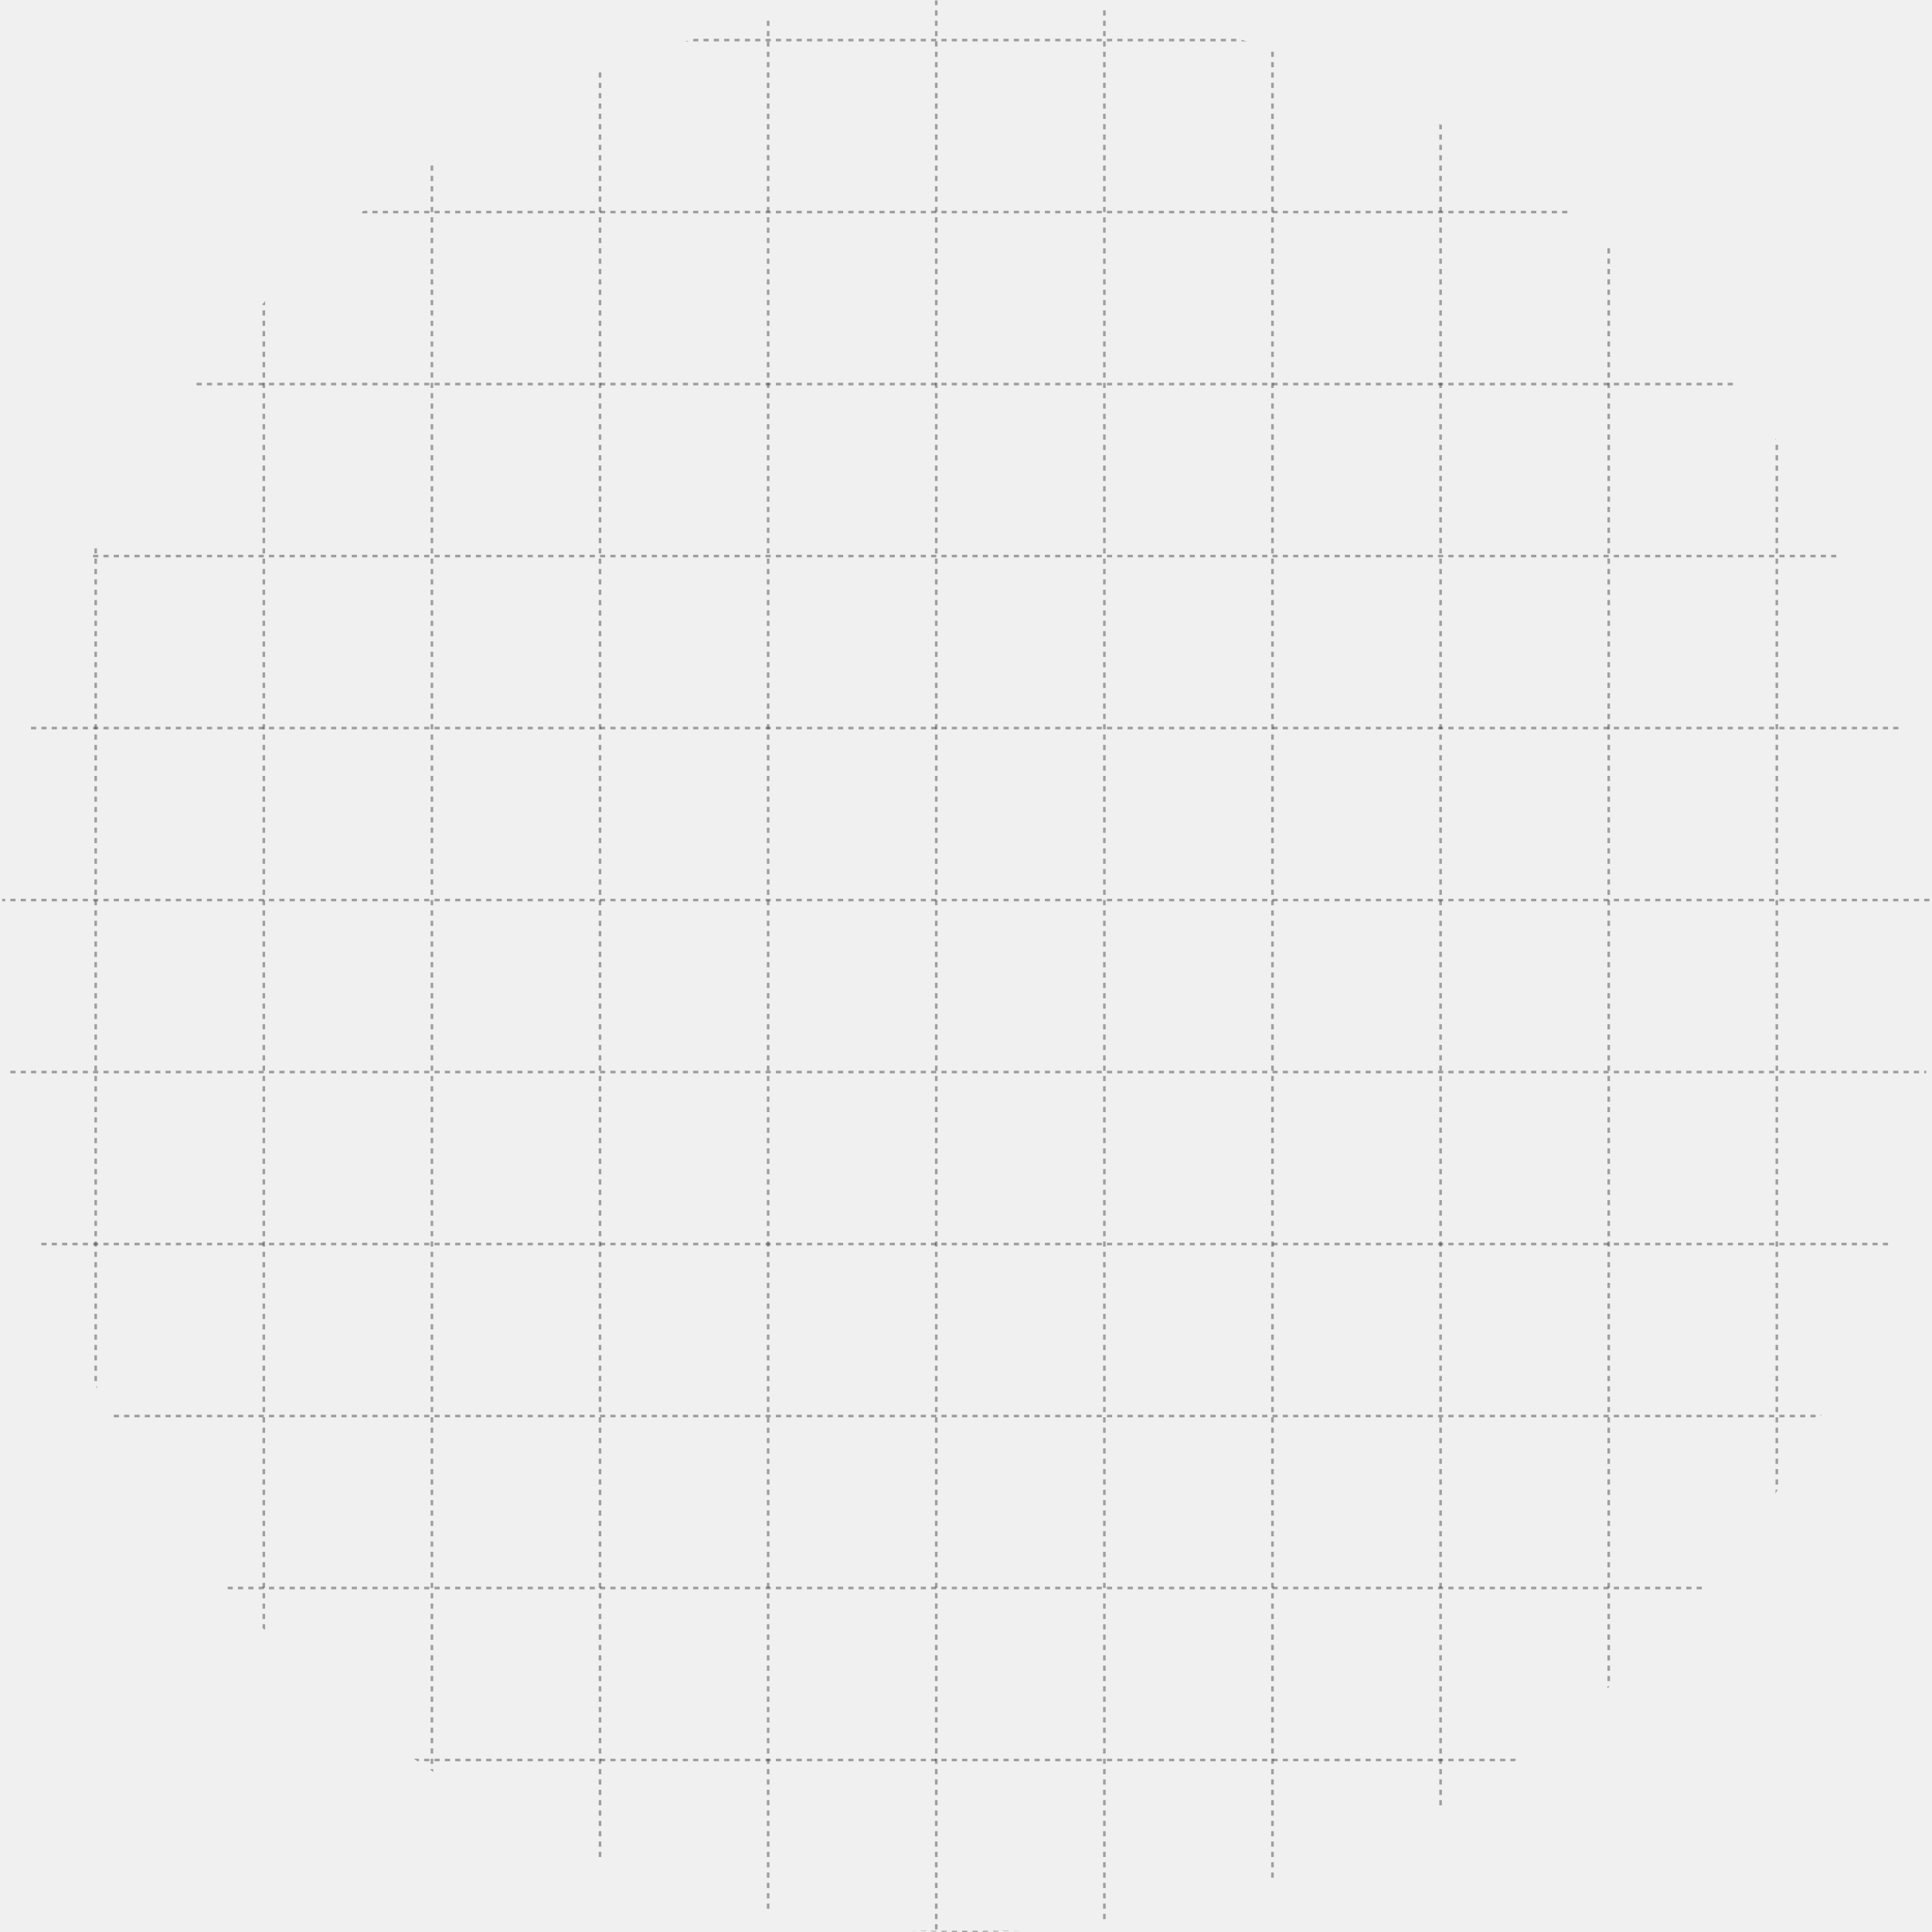
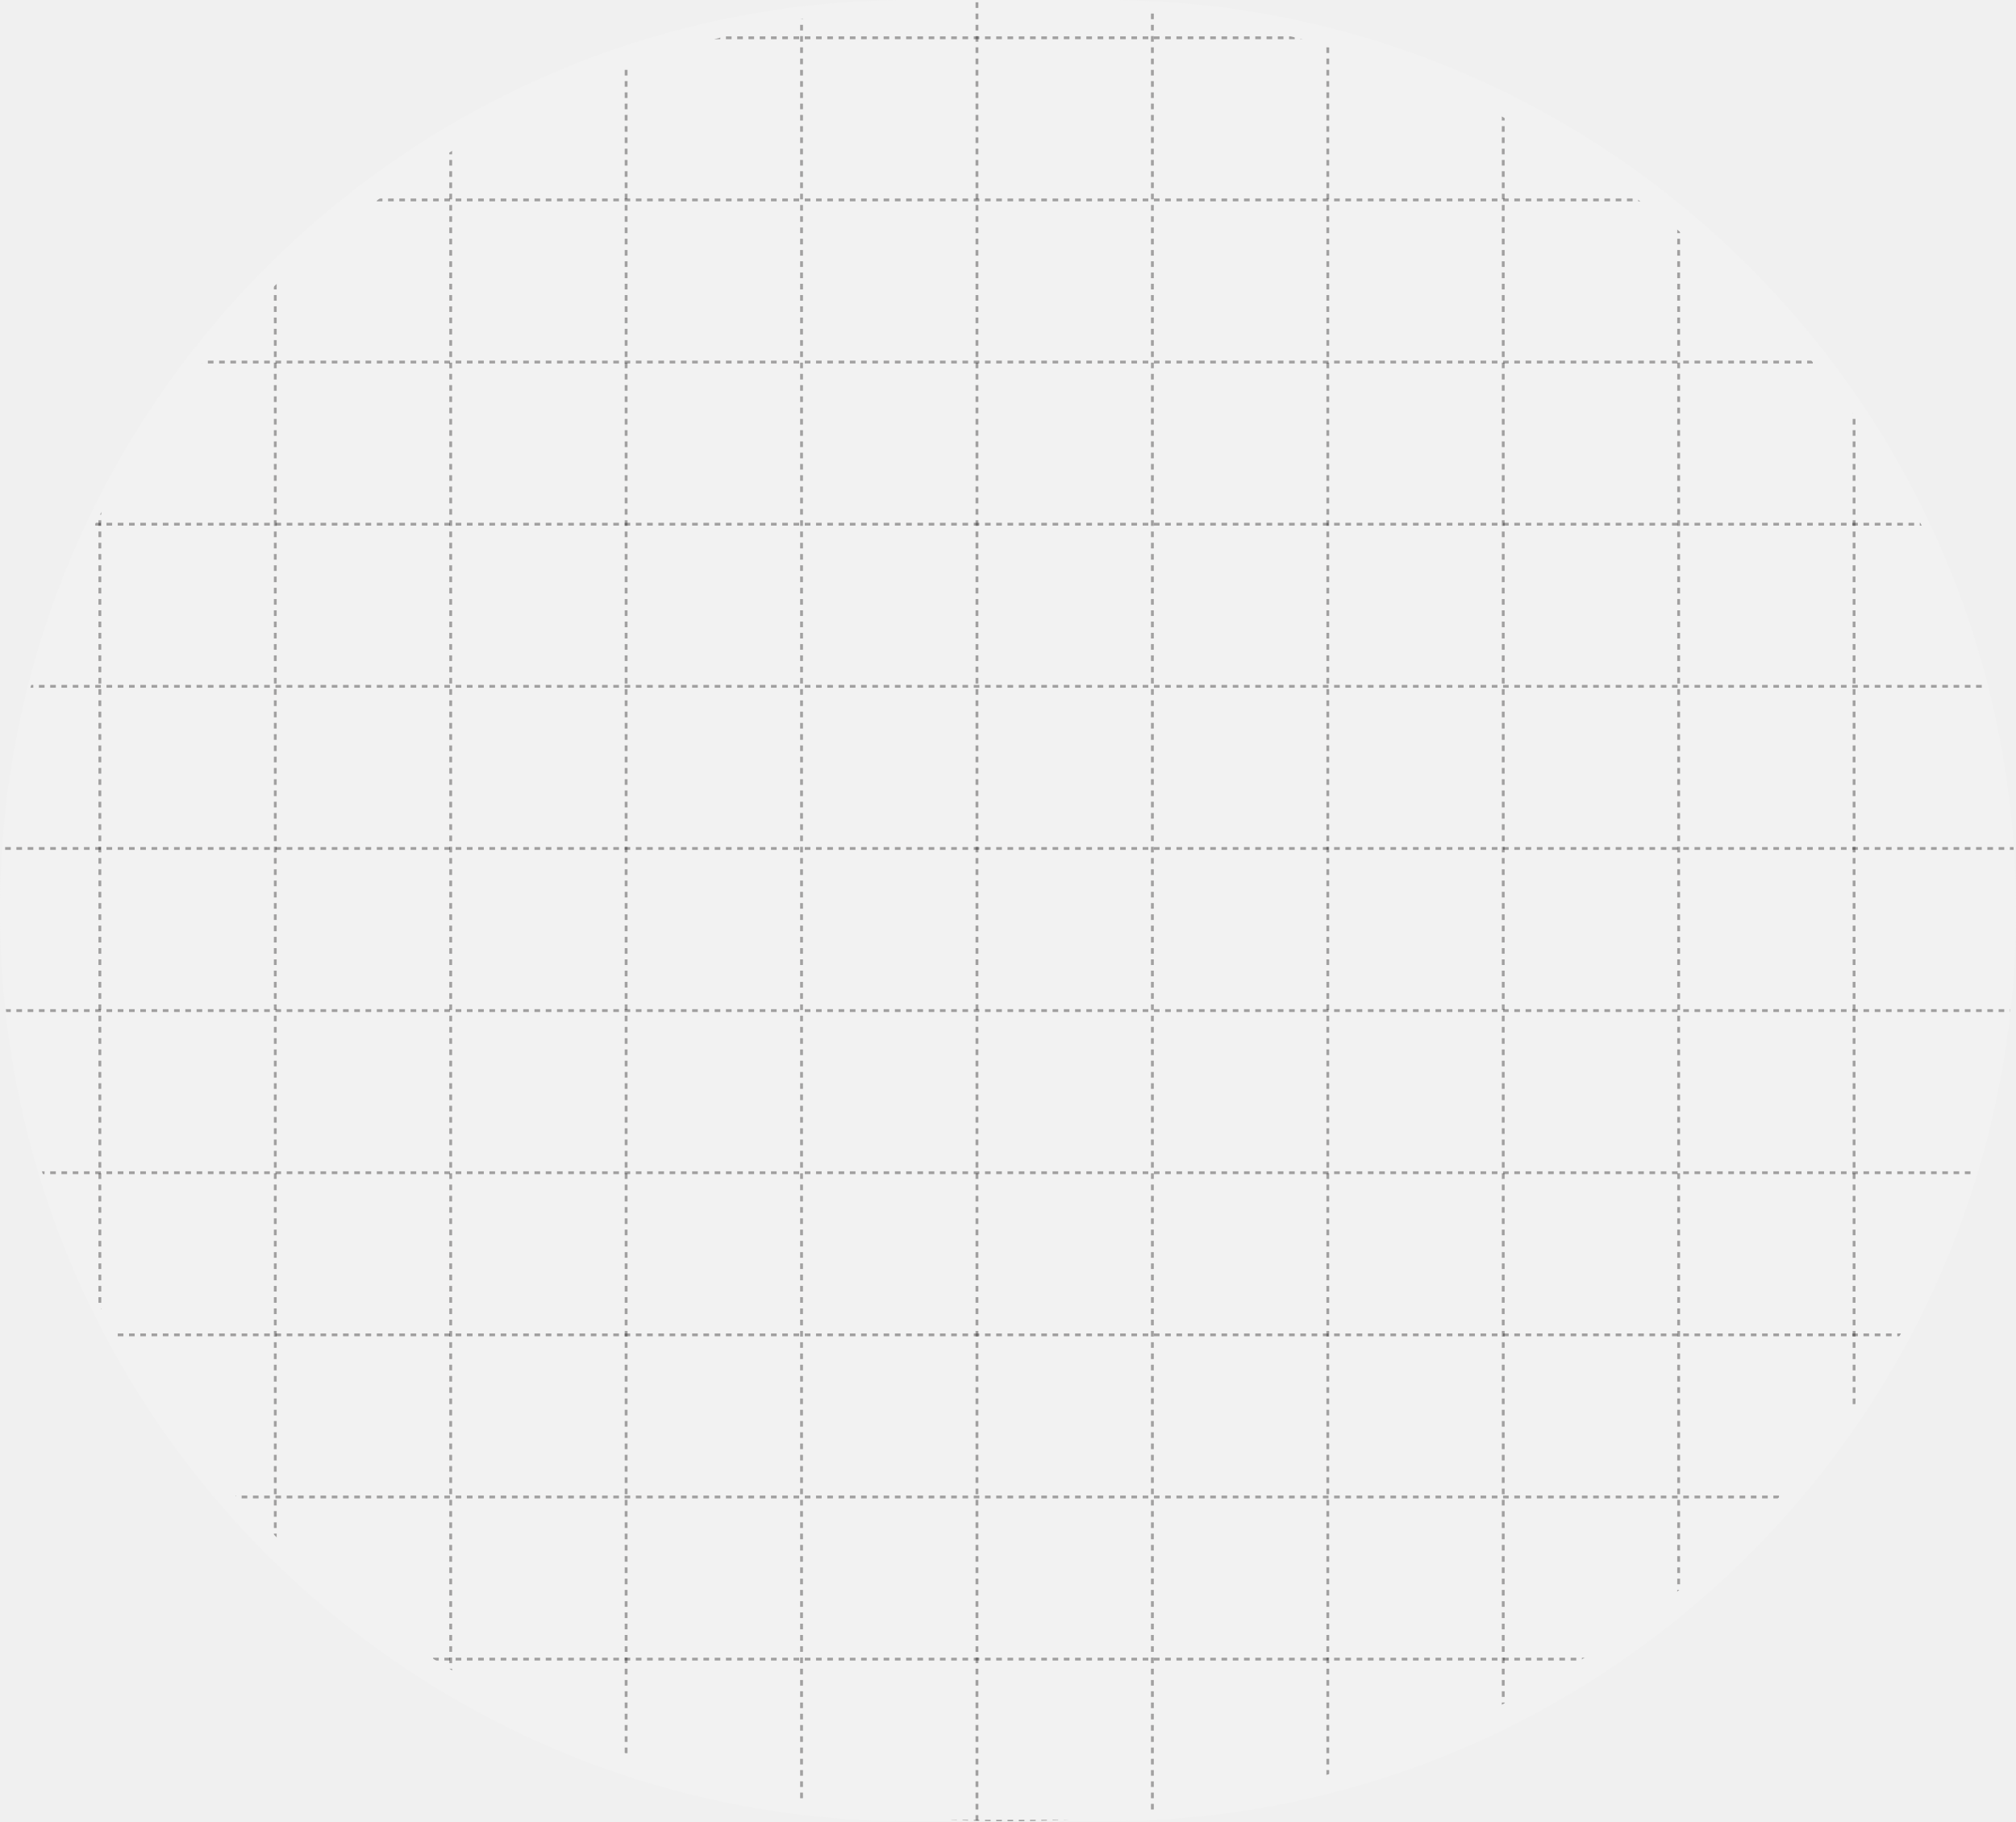
- <svg xmlns="http://www.w3.org/2000/svg" width="747" height="747" viewBox="0 0 747 747" fill="none">
-   <mask id="mask0_11_812" style="mask-type:alpha" maskUnits="userSpaceOnUse" x="0" y="0" width="747" height="747">
-     <circle cx="373.5" cy="373.5" r="373.5" fill="white" />
-   </mask>
-   <g mask="url(#mask0_11_812)">
-     <path d="M37 -36V790" stroke="#110F0F" stroke-opacity="0.36" stroke-dasharray="2 2" />
-     <path d="M102 -36V790" stroke="#110F0F" stroke-opacity="0.36" stroke-dasharray="2 2" />
-     <path d="M167 -36V790" stroke="#110F0F" stroke-opacity="0.36" stroke-dasharray="2 2" />
-     <path d="M232 -36V790" stroke="#110F0F" stroke-opacity="0.36" stroke-dasharray="2 2" />
-     <path d="M297 -36V790" stroke="#110F0F" stroke-opacity="0.36" stroke-dasharray="2 2" />
-     <path d="M362 -36V790" stroke="#110F0F" stroke-opacity="0.36" stroke-dasharray="2 2" />
-     <path d="M427 -36V790" stroke="#110F0F" stroke-opacity="0.36" stroke-dasharray="2 2" />
-     <path d="M492 -36V790" stroke="#110F0F" stroke-opacity="0.36" stroke-dasharray="2 2" />
-     <path d="M557 -36V790" stroke="#110F0F" stroke-opacity="0.36" stroke-dasharray="2 2" />
-     <path d="M622 -36V790" stroke="#110F0F" stroke-opacity="0.36" stroke-dasharray="2 2" />
-     <path d="M687 -36V790" stroke="#110F0F" stroke-opacity="0.36" stroke-dasharray="2 2" />
-     <path d="M-44 15.5H777.5" stroke="#110F0F" stroke-opacity="0.36" stroke-dasharray="2 2" />
-     <path d="M-44 82H777.5" stroke="#110F0F" stroke-opacity="0.36" stroke-dasharray="2 2" />
-     <path d="M-44 148.5H777.5" stroke="#110F0F" stroke-opacity="0.36" stroke-dasharray="2 2" />
-     <path d="M-44 215H777.5" stroke="#110F0F" stroke-opacity="0.36" stroke-dasharray="2 2" />
-     <path d="M-44 281.5H777.5" stroke="#110F0F" stroke-opacity="0.36" stroke-dasharray="2 2" />
-     <path d="M-44 348H777.5" stroke="#110F0F" stroke-opacity="0.36" stroke-dasharray="2 2" />
-     <path d="M-44 414.5H777.5" stroke="#110F0F" stroke-opacity="0.36" stroke-dasharray="2 2" />
-     <path d="M-44 481H777.5" stroke="#110F0F" stroke-opacity="0.36" stroke-dasharray="2 2" />
-     <path d="M-44 547.5H777.5" stroke="#110F0F" stroke-opacity="0.36" stroke-dasharray="2 2" />
-     <path d="M-44 614H777.5" stroke="#110F0F" stroke-opacity="0.36" stroke-dasharray="2 2" />
-     <path d="M-44 680.5H777.5" stroke="#110F0F" stroke-opacity="0.36" stroke-dasharray="2 2" />
-     <path d="M-44 747H777.5" stroke="#110F0F" stroke-opacity="0.36" stroke-dasharray="2 2" />
+ <svg xmlns="http://www.w3.org/2000/svg" width="716" height="647" viewBox="0 0 716 647" fill="none">
+   <g clip-path="url(#clip0_11_812)">
+     <rect width="716" height="647" rx="323.5" fill="#F2F2F2" />
+     <mask id="mask0_11_812" style="mask-type:alpha" maskUnits="userSpaceOnUse" x="0" y="0" width="716" height="647">
+       <ellipse cx="358" cy="323.5" rx="358" ry="323.5" fill="white" />
+     </mask>
+     <g mask="url(#mask0_11_812)">
+       <path d="M35.465 -31.181V684.244" stroke="#110F0F" stroke-opacity="0.36" stroke-dasharray="2 2" />
+       <path d="M97.767 -31.181V684.244" stroke="#110F0F" stroke-opacity="0.36" stroke-dasharray="2 2" />
+       <path d="M160.07 -31.181V684.244" stroke="#110F0F" stroke-opacity="0.36" stroke-dasharray="2 2" />
+       <path d="M222.372 -31.181V684.244" stroke="#110F0F" stroke-opacity="0.36" stroke-dasharray="2 2" />
+       <path d="M284.675 -31.181V684.244" stroke="#110F0F" stroke-opacity="0.36" stroke-dasharray="2 2" />
+       <path d="M346.977 -31.181V684.244" stroke="#110F0F" stroke-opacity="0.36" stroke-dasharray="2 2" />
+       <path d="M409.28 -31.181V684.244" stroke="#110F0F" stroke-opacity="0.36" stroke-dasharray="2 2" />
+       <path d="M471.582 -31.181V684.244" stroke="#110F0F" stroke-opacity="0.36" stroke-dasharray="2 2" />
+       <path d="M533.885 -31.181V684.244" stroke="#110F0F" stroke-opacity="0.36" stroke-dasharray="2 2" />
+       <path d="M596.188 -31.181V684.244" stroke="#110F0F" stroke-opacity="0.36" stroke-dasharray="2 2" />
+       <path d="M658.49 -31.181V684.244" stroke="#110F0F" stroke-opacity="0.36" stroke-dasharray="2 2" />
+       <path d="M-42.174 13.425H745.234" stroke="#110F0F" stroke-opacity="0.36" stroke-dasharray="2 2" />
+       <path d="M-42.174 71.023H745.234" stroke="#110F0F" stroke-opacity="0.36" stroke-dasharray="2 2" />
+       <path d="M-42.174 128.62H745.234" stroke="#110F0F" stroke-opacity="0.36" stroke-dasharray="2 2" />
+       <path d="M-42.174 186.218H745.234" stroke="#110F0F" stroke-opacity="0.36" stroke-dasharray="2 2" />
+       <path d="M-42.174 243.816H745.234" stroke="#110F0F" stroke-opacity="0.36" stroke-dasharray="2 2" />
+       <path d="M-42.174 301.414H745.234" stroke="#110F0F" stroke-opacity="0.36" stroke-dasharray="2 2" />
+       <path d="M-42.174 359.011H745.234" stroke="#110F0F" stroke-opacity="0.36" stroke-dasharray="2 2" />
+       <path d="M-42.174 416.609H745.234" stroke="#110F0F" stroke-opacity="0.36" stroke-dasharray="2 2" />
+       <path d="M-42.174 474.207H745.234" stroke="#110F0F" stroke-opacity="0.36" stroke-dasharray="2 2" />
+       <path d="M-42.174 531.804H745.234" stroke="#110F0F" stroke-opacity="0.36" stroke-dasharray="2 2" />
+       <path d="M-42.174 589.402H745.234" stroke="#110F0F" stroke-opacity="0.36" stroke-dasharray="2 2" />
+       <path d="M-42.174 647H745.234" stroke="#110F0F" stroke-opacity="0.36" stroke-dasharray="2 2" />
+     </g>
  </g>
+   <defs>
+     <clipPath id="clip0_11_812">
+       <rect width="716" height="647" rx="323.5" fill="white" />
+     </clipPath>
+   </defs>
</svg>
